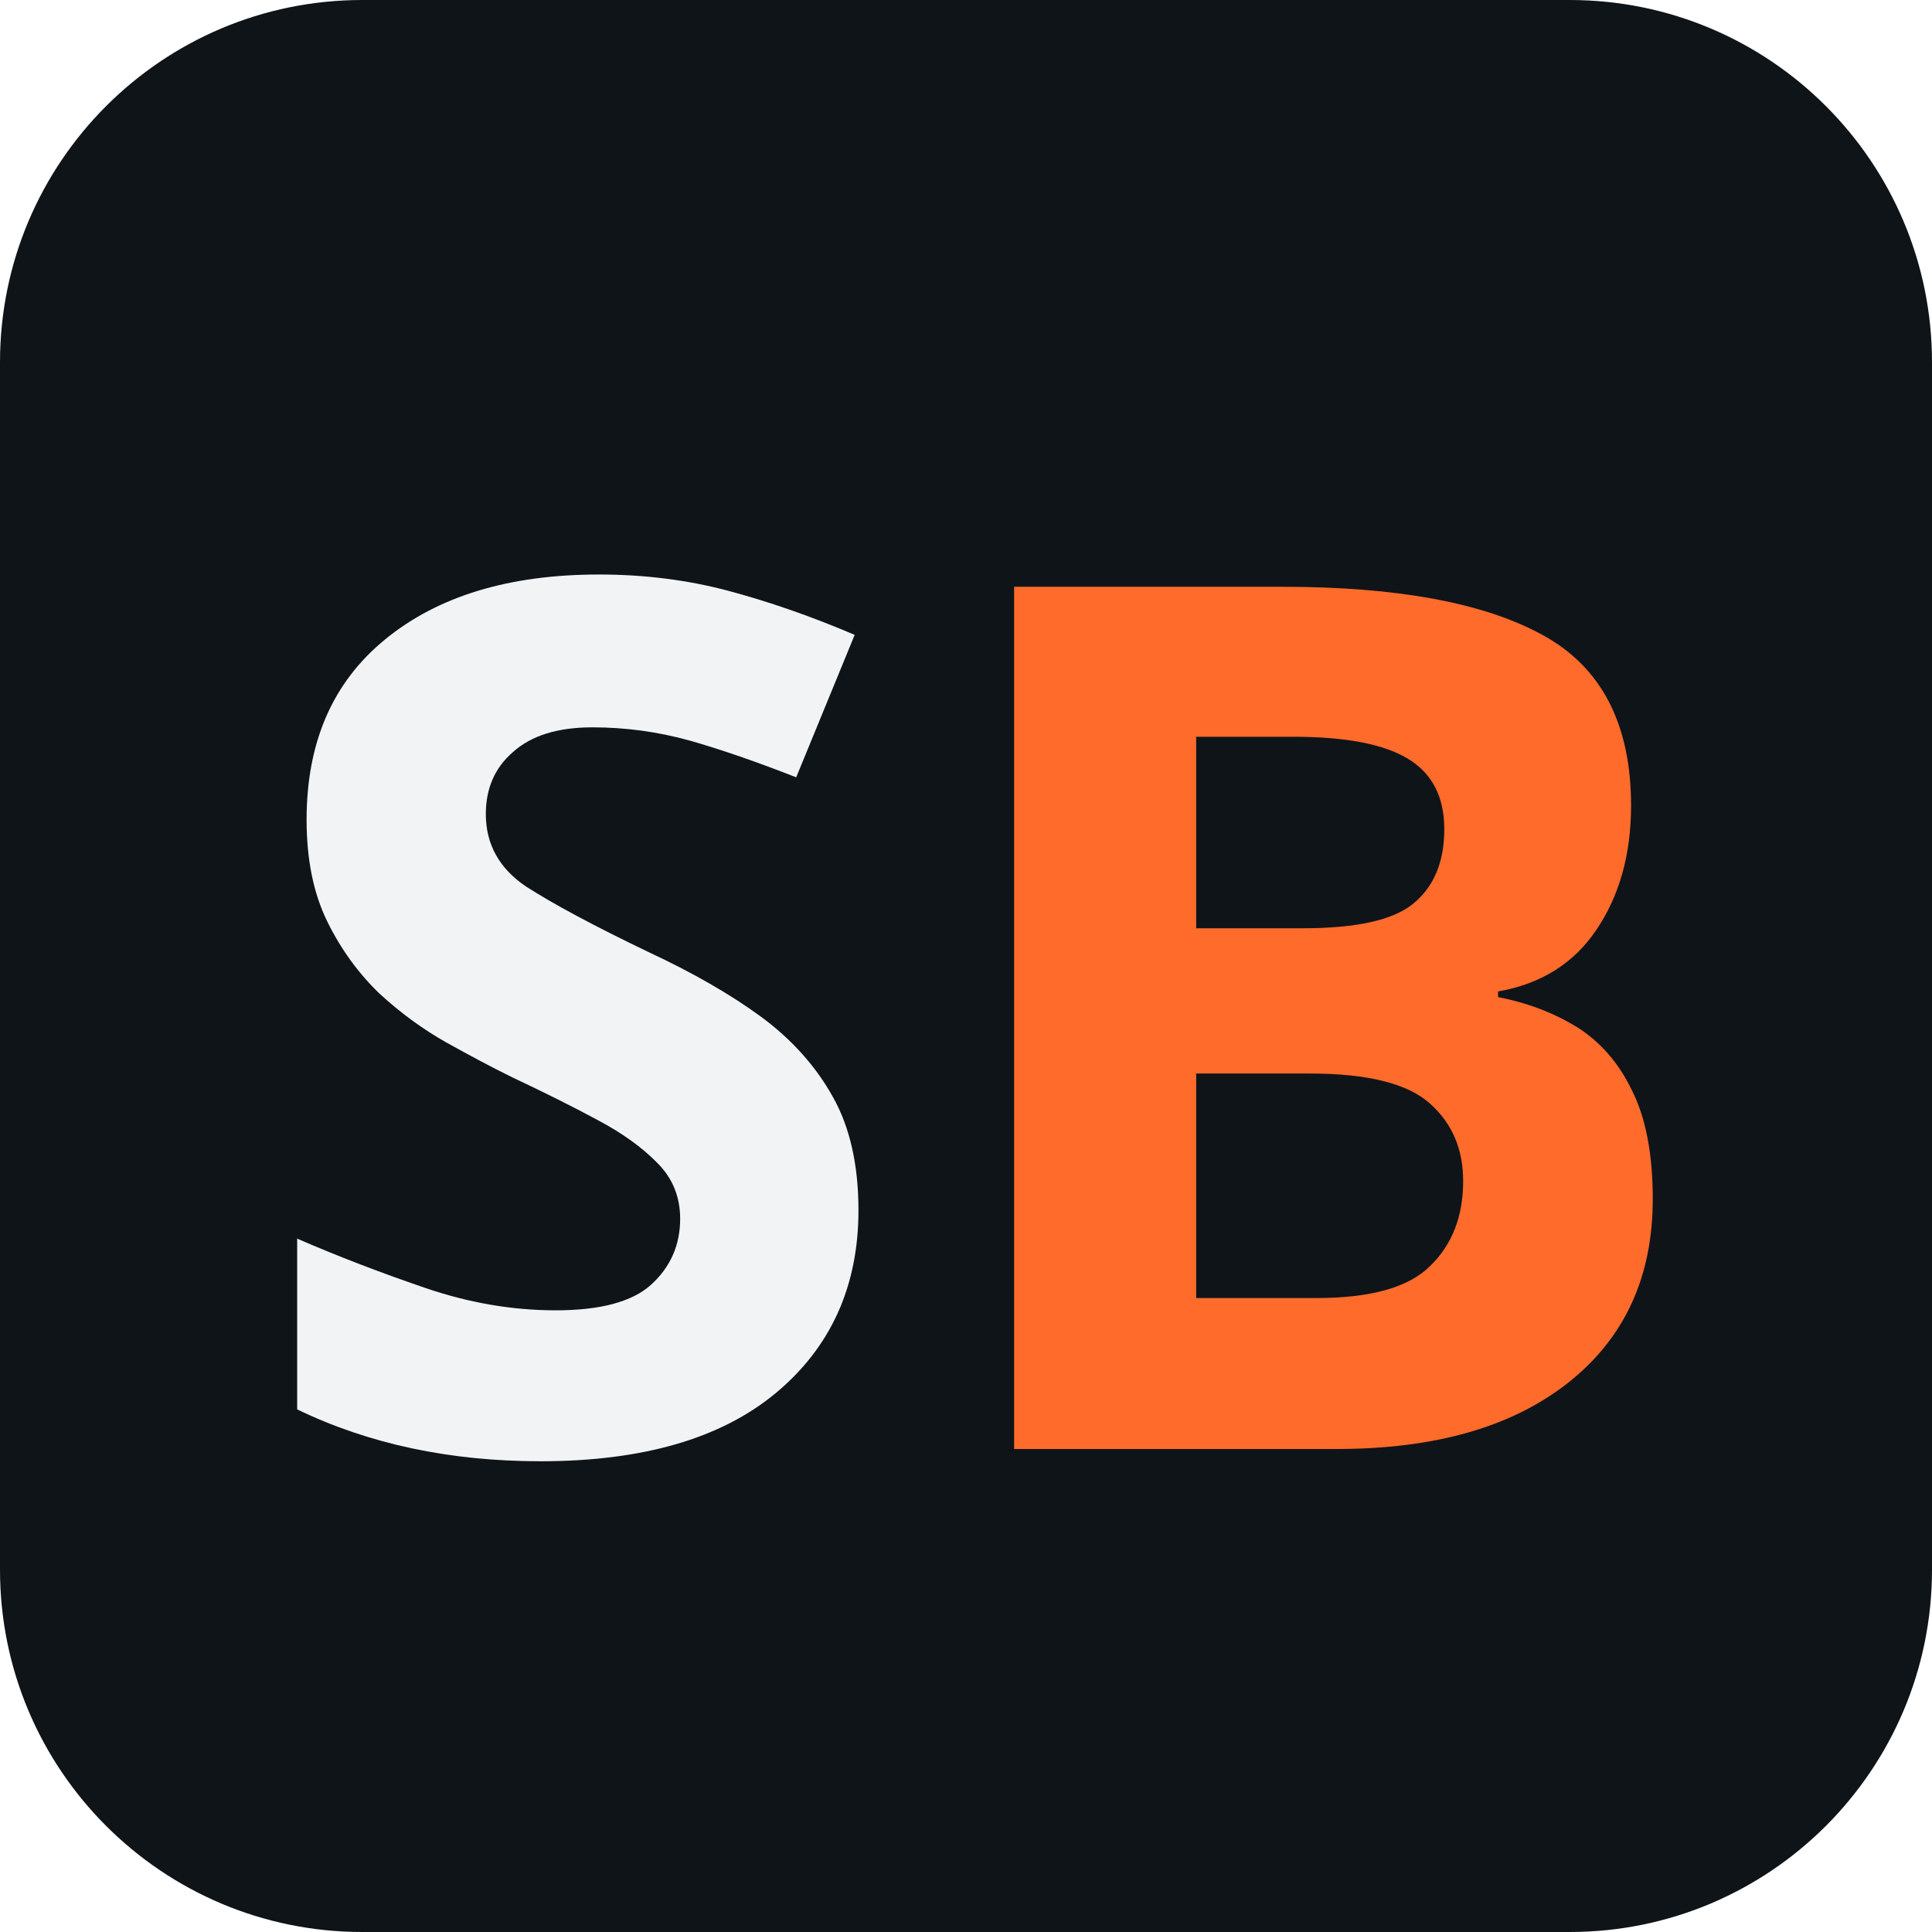
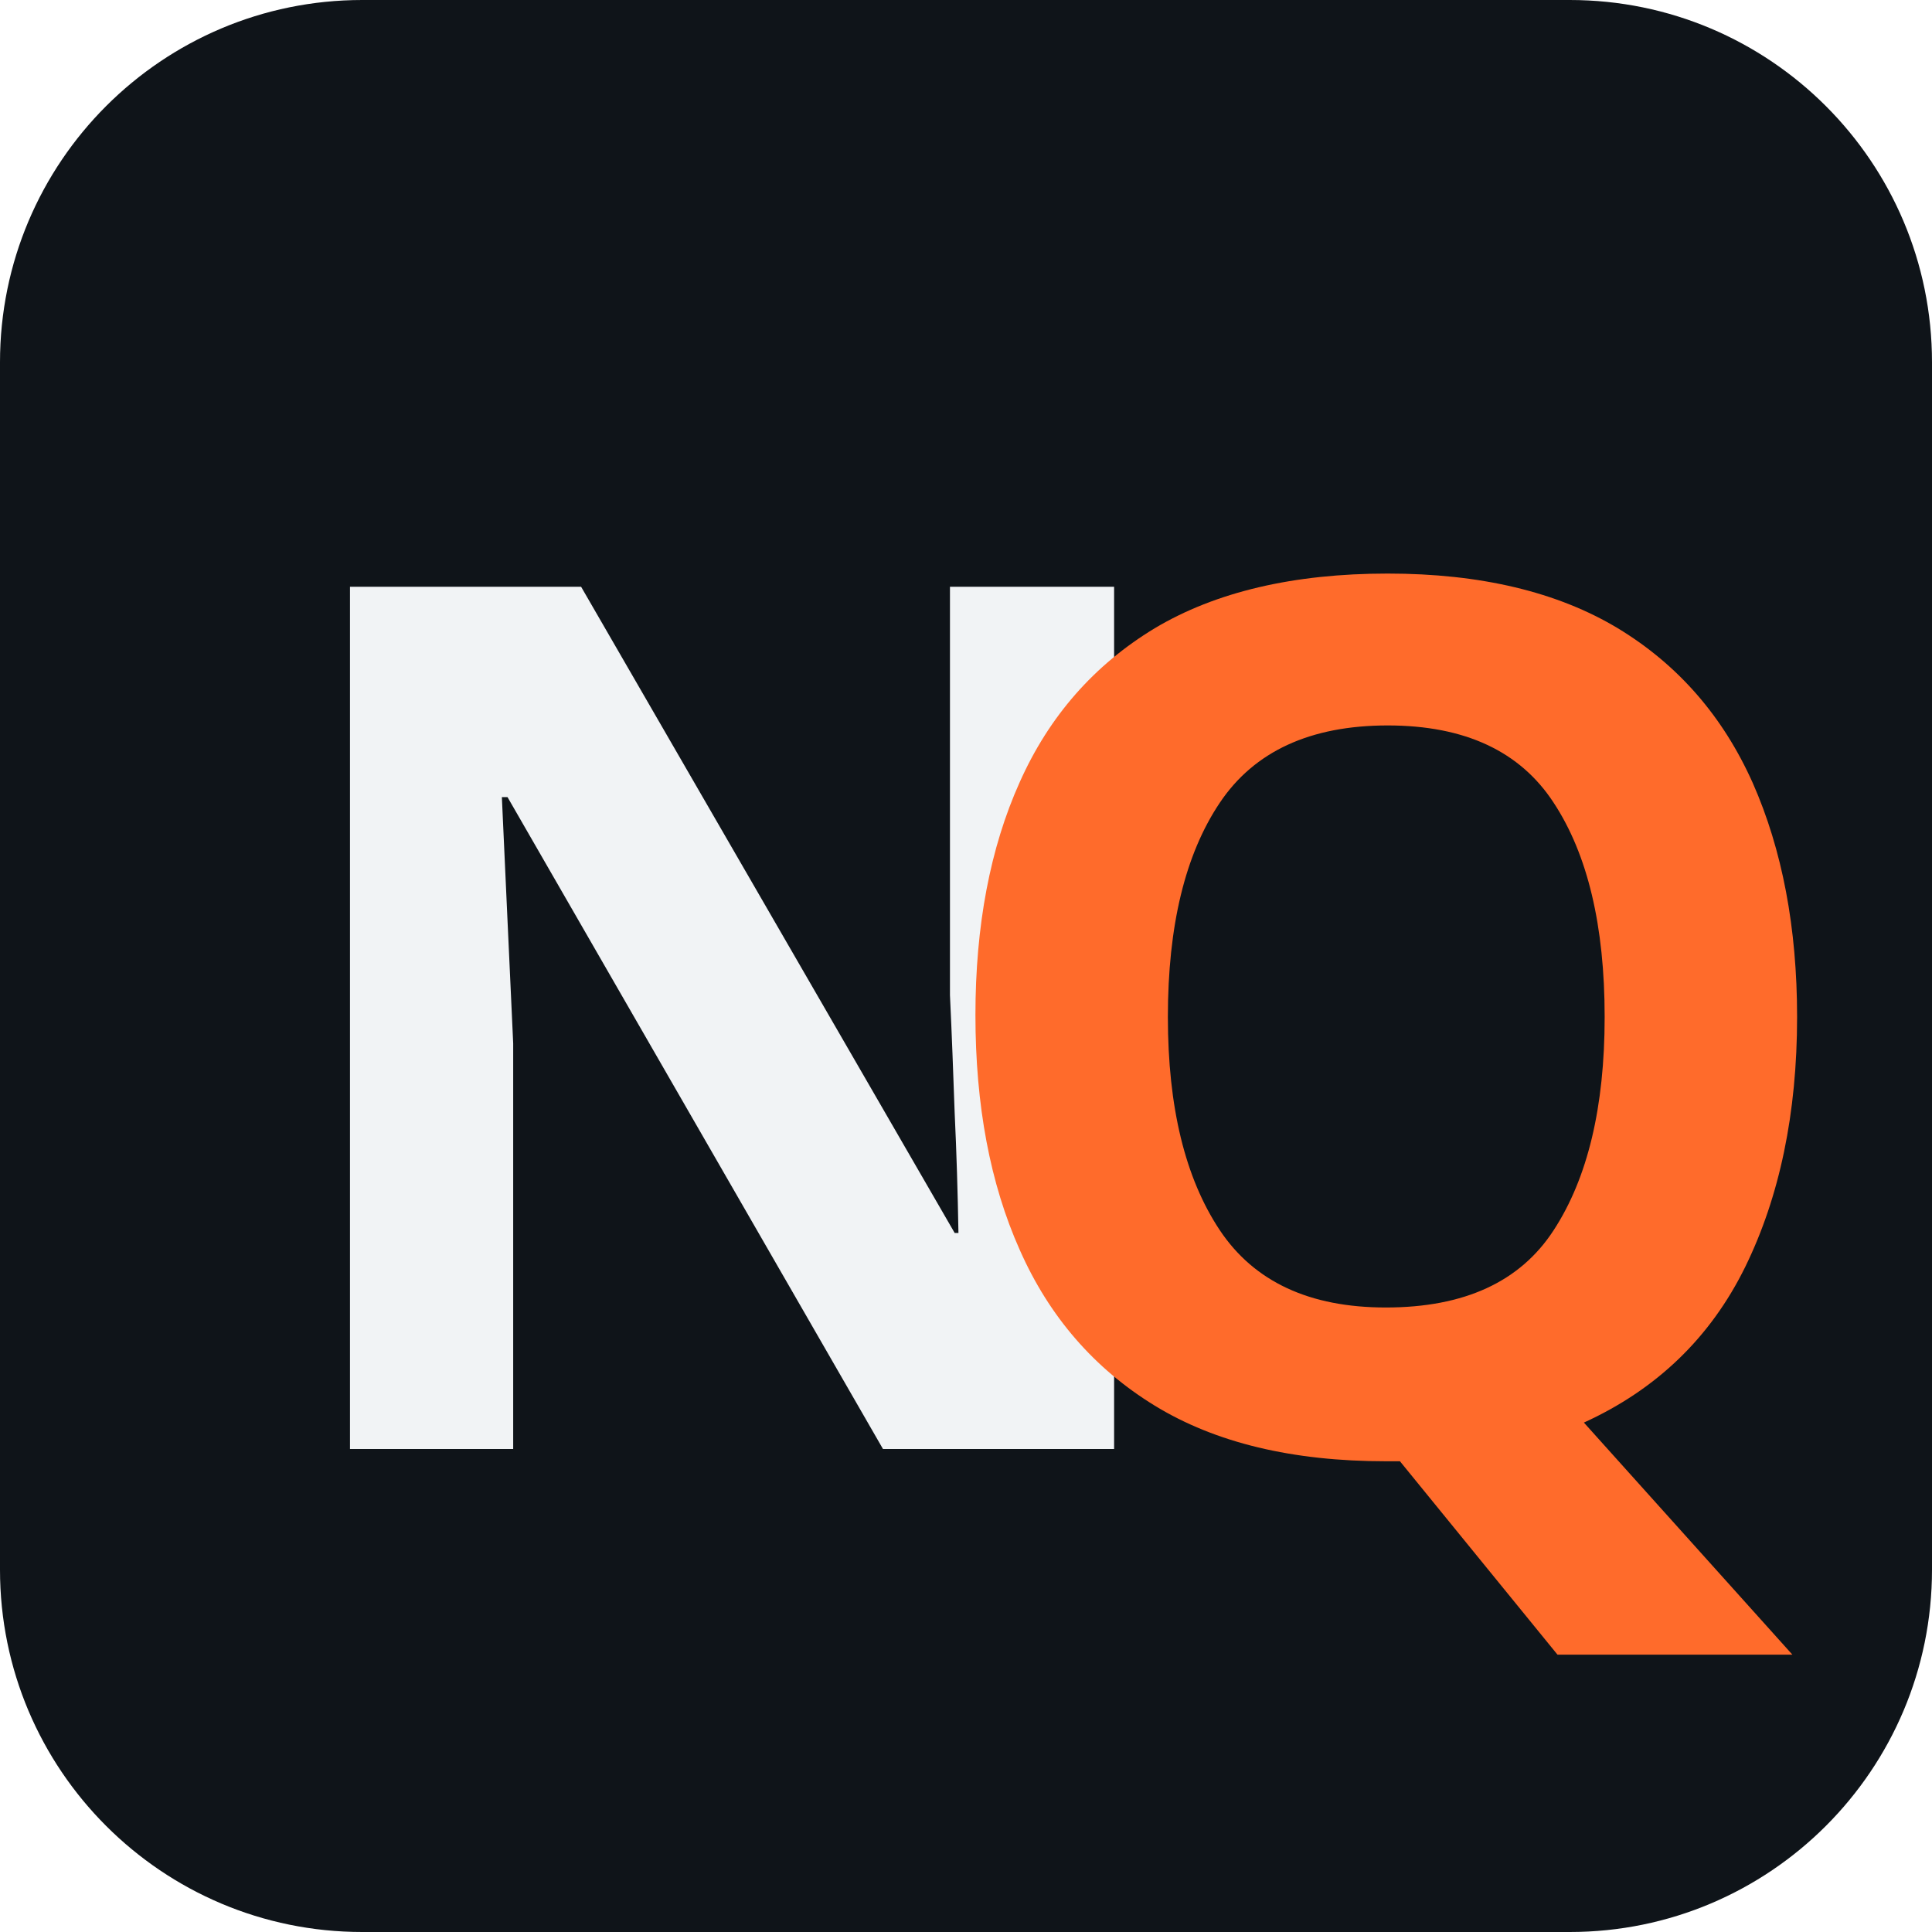
<svg xmlns="http://www.w3.org/2000/svg" viewBox="0 0 32 32">
  <rect width="32" height="32" rx="6" fill="#0F1419" />
-   <text x="4" y="24" font-family="Arial Black, sans-serif" font-weight="900" font-size="20" fill="#F1F3F5">S</text>
-   <text x="15" y="24" font-family="Arial Black, sans-serif" font-weight="900" font-size="20" fill="#FF6B2B">B</text>
+   <text x="4" y="24" font-family="Arial Black, sans-serif" font-weight="900" font-size="20" fill="#F1F3F5">N</text>
+   <text x="15" y="24" font-family="Arial Black, sans-serif" font-weight="900" font-size="20" fill="#FF6B2B">Q</text>
</svg>
